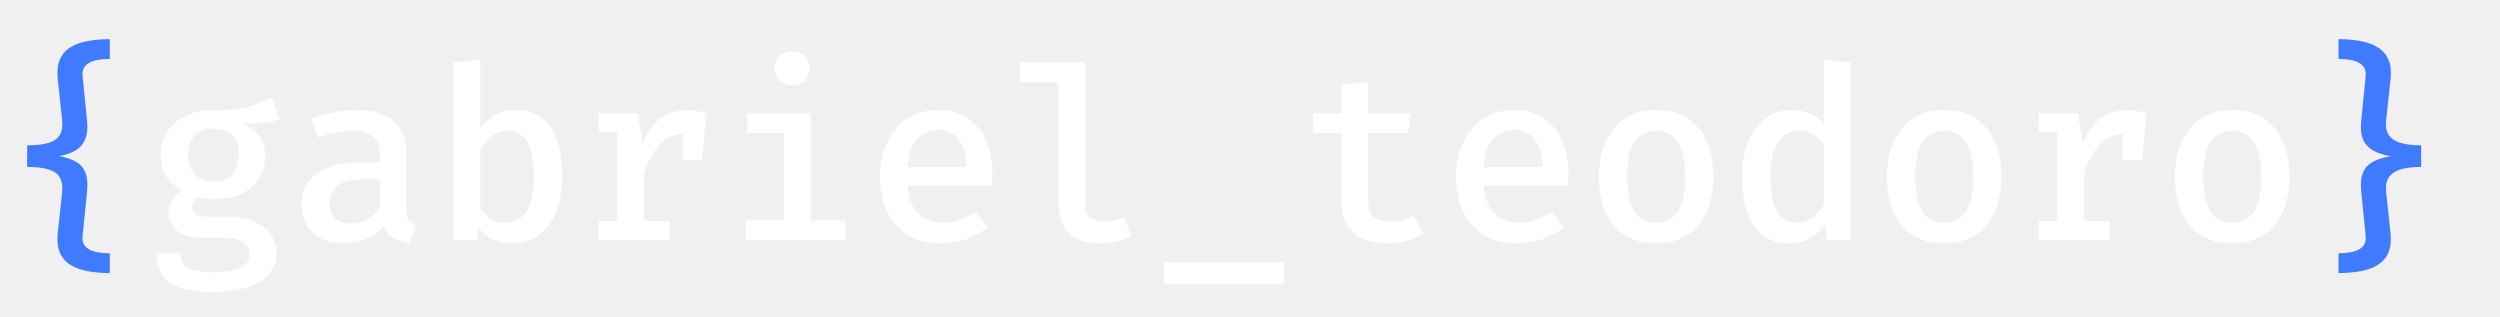
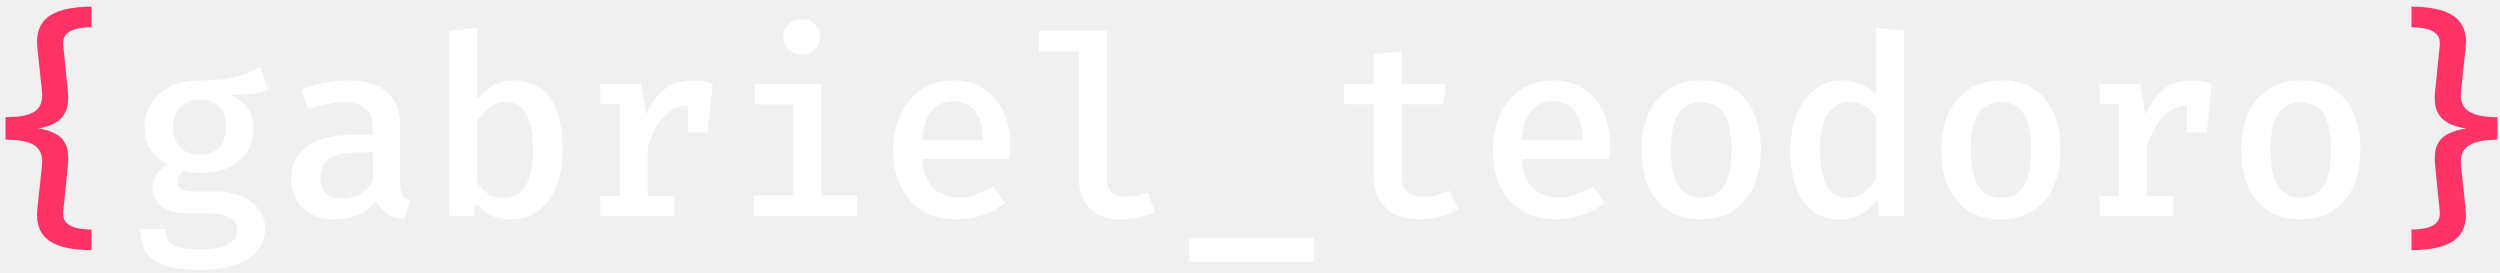
- <svg xmlns="http://www.w3.org/2000/svg" width="229" height="29" viewBox="0 0 229 29" fill="none">
-   <path d="M10.054 3.586V5.401C9.555 5.401 9.108 5.449 8.712 5.544C8.323 5.639 8.023 5.804 7.81 6.039C7.605 6.274 7.524 6.6 7.568 7.018L7.975 11.055C8.048 11.744 7.99 12.313 7.799 12.76C7.616 13.2 7.319 13.541 6.908 13.783C6.497 14.025 5.995 14.197 5.401 14.3C6.017 14.403 6.53 14.571 6.941 14.806C7.352 15.033 7.645 15.367 7.821 15.807C7.997 16.247 8.048 16.826 7.975 17.545L7.568 21.582C7.524 22 7.605 22.326 7.81 22.561C8.023 22.803 8.323 22.968 8.712 23.056C9.108 23.151 9.555 23.199 10.054 23.199V25.014C9.291 25.014 8.598 24.952 7.975 24.827C7.359 24.71 6.835 24.512 6.402 24.233C5.977 23.954 5.665 23.577 5.467 23.1C5.276 22.631 5.218 22.048 5.291 21.351L5.698 17.556C5.749 17.035 5.68 16.61 5.489 16.28C5.306 15.943 4.972 15.693 4.488 15.532C4.004 15.371 3.337 15.29 2.486 15.29V13.31C3.329 13.31 3.993 13.233 4.477 13.079C4.968 12.918 5.306 12.672 5.489 12.342C5.68 12.005 5.749 11.576 5.698 11.055L5.291 7.26C5.218 6.556 5.276 5.966 5.467 5.489C5.665 5.012 5.977 4.638 6.402 4.367C6.835 4.088 7.359 3.89 7.975 3.773C8.598 3.648 9.291 3.586 10.054 3.586ZM214.209 3.586C214.971 3.586 215.661 3.648 216.277 3.773C216.9 3.89 217.424 4.088 217.85 4.367C218.282 4.646 218.598 5.023 218.796 5.5C218.994 5.969 219.052 6.552 218.972 7.249L218.565 11.055C218.513 11.576 218.59 12.005 218.796 12.342C219.008 12.672 219.36 12.918 219.852 13.079C220.343 13.233 220.985 13.31 221.777 13.31V15.29C220.985 15.29 220.343 15.371 219.852 15.532C219.36 15.693 219.008 15.943 218.796 16.28C218.59 16.61 218.513 17.035 218.565 17.556L218.972 21.34C219.045 22.044 218.983 22.634 218.785 23.111C218.594 23.588 218.282 23.962 217.85 24.233C217.424 24.512 216.9 24.71 216.277 24.827C215.661 24.952 214.971 25.014 214.209 25.014V23.199C214.707 23.199 215.151 23.151 215.54 23.056C215.936 22.968 216.236 22.803 216.442 22.561C216.654 22.326 216.739 22 216.695 21.582L216.288 17.545C216.214 16.826 216.269 16.247 216.453 15.807C216.643 15.367 216.955 15.033 217.388 14.806C217.82 14.571 218.363 14.406 219.016 14.311C218.363 14.208 217.82 14.036 217.388 13.794C216.955 13.545 216.643 13.2 216.453 12.76C216.269 12.32 216.214 11.752 216.288 11.055L216.695 7.018C216.739 6.6 216.654 6.274 216.442 6.039C216.236 5.804 215.939 5.639 215.551 5.544C215.162 5.449 214.715 5.401 214.209 5.401V3.586Z" fill="#407BFF" />
-   <path d="M24.928 8.91L25.588 10.956C25.126 11.11 24.617 11.213 24.059 11.264C23.509 11.315 22.893 11.341 22.211 11.341C22.908 11.649 23.432 12.045 23.784 12.529C24.136 13.006 24.312 13.592 24.312 14.289C24.312 15.044 24.129 15.719 23.762 16.313C23.396 16.907 22.871 17.373 22.189 17.71C21.507 18.047 20.69 18.216 19.736 18.216C19.399 18.216 19.106 18.201 18.856 18.172C18.614 18.143 18.376 18.095 18.141 18.029C17.995 18.132 17.87 18.271 17.767 18.447C17.672 18.616 17.624 18.795 17.624 18.986C17.624 19.221 17.72 19.426 17.91 19.602C18.108 19.771 18.497 19.855 19.076 19.855H21.1C21.929 19.855 22.659 19.998 23.289 20.284C23.927 20.563 24.426 20.948 24.785 21.439C25.152 21.923 25.335 22.473 25.335 23.089C25.335 24.248 24.837 25.146 23.839 25.784C22.842 26.422 21.405 26.741 19.527 26.741C18.2 26.741 17.159 26.605 16.403 26.334C15.648 26.063 15.116 25.659 14.808 25.124C14.5 24.589 14.346 23.932 14.346 23.155H16.557C16.557 23.558 16.634 23.892 16.788 24.156C16.95 24.42 17.247 24.618 17.679 24.75C18.112 24.882 18.735 24.948 19.549 24.948C20.363 24.948 21.009 24.878 21.485 24.739C21.969 24.607 22.318 24.413 22.53 24.156C22.75 23.907 22.86 23.606 22.86 23.254C22.86 22.785 22.655 22.422 22.244 22.165C21.834 21.908 21.284 21.78 20.594 21.78H18.603C17.503 21.78 16.697 21.556 16.183 21.109C15.677 20.662 15.424 20.141 15.424 19.547C15.424 19.151 15.534 18.77 15.754 18.403C15.982 18.036 16.304 17.717 16.722 17.446C16.026 17.079 15.516 16.636 15.193 16.115C14.878 15.587 14.72 14.949 14.72 14.201C14.72 13.38 14.926 12.661 15.336 12.045C15.747 11.429 16.315 10.949 17.041 10.604C17.775 10.259 18.618 10.087 19.571 10.087C20.503 10.087 21.28 10.039 21.903 9.944C22.527 9.841 23.069 9.698 23.531 9.515C24.001 9.332 24.466 9.13 24.928 8.91ZM19.593 11.781C18.809 11.781 18.218 12.005 17.822 12.452C17.426 12.892 17.228 13.468 17.228 14.179C17.228 14.912 17.43 15.503 17.833 15.95C18.244 16.39 18.842 16.61 19.626 16.61C20.352 16.61 20.906 16.397 21.287 15.972C21.676 15.547 21.87 14.942 21.87 14.157C21.87 13.365 21.68 12.771 21.298 12.375C20.917 11.979 20.349 11.781 19.593 11.781ZM37.218 19.151C37.218 19.606 37.288 19.939 37.427 20.152C37.566 20.357 37.79 20.511 38.098 20.614L37.548 22.286C36.976 22.22 36.484 22.062 36.074 21.813C35.663 21.564 35.352 21.186 35.139 20.68C34.714 21.215 34.175 21.619 33.522 21.89C32.869 22.161 32.172 22.297 31.432 22.297C30.259 22.297 29.327 21.967 28.638 21.307C27.956 20.64 27.615 19.767 27.615 18.689C27.615 17.464 28.091 16.522 29.045 15.862C29.998 15.202 31.362 14.872 33.137 14.872H34.798V14.113C34.798 13.365 34.571 12.826 34.116 12.496C33.669 12.166 33.034 12.001 32.213 12.001C31.831 12.001 31.369 12.052 30.827 12.155C30.284 12.25 29.716 12.401 29.122 12.606L28.517 10.868C29.243 10.597 29.954 10.399 30.651 10.274C31.348 10.142 31.993 10.076 32.587 10.076C34.142 10.076 35.3 10.421 36.063 11.11C36.833 11.799 37.218 12.753 37.218 13.97V19.151ZM32.18 20.482C32.678 20.482 33.166 20.35 33.643 20.086C34.12 19.822 34.505 19.452 34.798 18.975V16.412H33.434C32.275 16.412 31.447 16.606 30.948 16.995C30.449 17.376 30.2 17.904 30.2 18.579C30.2 19.195 30.365 19.668 30.695 19.998C31.032 20.321 31.527 20.482 32.18 20.482ZM43.996 11.77C44.4 11.242 44.869 10.828 45.404 10.527C45.947 10.226 46.541 10.076 47.186 10.076C48.206 10.076 49.031 10.329 49.661 10.835C50.299 11.334 50.765 12.041 51.058 12.958C51.359 13.867 51.509 14.938 51.509 16.17C51.509 17.351 51.333 18.403 50.981 19.327C50.629 20.251 50.109 20.977 49.419 21.505C48.737 22.033 47.894 22.297 46.889 22.297C45.591 22.297 44.572 21.817 43.831 20.856L43.699 22H41.532V5.72L43.996 5.445V11.77ZM46.273 20.416C47.109 20.416 47.755 20.075 48.209 19.393C48.671 18.711 48.902 17.64 48.902 16.181C48.902 15.191 48.811 14.388 48.627 13.772C48.444 13.149 48.173 12.694 47.813 12.408C47.461 12.122 47.029 11.979 46.515 11.979C45.965 11.979 45.481 12.144 45.063 12.474C44.645 12.804 44.29 13.193 43.996 13.64V19.074C44.268 19.492 44.594 19.822 44.975 20.064C45.364 20.299 45.797 20.416 46.273 20.416ZM54.834 22V20.24H56.539V12.133H54.834V10.384H58.42L58.871 13.079C59.303 12.104 59.839 11.363 60.477 10.857C61.122 10.344 61.951 10.087 62.963 10.087C63.307 10.087 63.615 10.116 63.887 10.175C64.165 10.226 64.44 10.296 64.712 10.384L63.975 12.496C63.74 12.43 63.52 12.382 63.315 12.353C63.109 12.316 62.882 12.298 62.633 12.298C61.789 12.298 61.06 12.613 60.444 13.244C59.835 13.875 59.355 14.769 59.003 15.928V20.24H61.346V22H54.834ZM62.534 14.663V11.803L62.842 10.384H64.712L64.294 14.663H62.534ZM74.262 10.384V20.196H77.419V22H68.322V20.196H71.798V12.188H68.432V10.384H74.262ZM72.546 4.697C73.03 4.697 73.419 4.844 73.712 5.137C74.013 5.43 74.163 5.797 74.163 6.237C74.163 6.677 74.013 7.047 73.712 7.348C73.419 7.649 73.03 7.799 72.546 7.799C72.077 7.799 71.692 7.649 71.391 7.348C71.09 7.047 70.94 6.677 70.94 6.237C70.94 5.797 71.09 5.43 71.391 5.137C71.692 4.844 72.077 4.697 72.546 4.697ZM83.152 16.984C83.204 17.776 83.372 18.425 83.658 18.931C83.944 19.43 84.318 19.796 84.78 20.031C85.25 20.266 85.763 20.383 86.32 20.383C86.892 20.383 87.42 20.295 87.904 20.119C88.388 19.943 88.876 19.694 89.367 19.371L90.434 20.845C89.892 21.285 89.257 21.637 88.531 21.901C87.805 22.165 87.028 22.297 86.199 22.297C84.997 22.297 83.977 22.04 83.141 21.527C82.313 21.014 81.682 20.299 81.249 19.382C80.817 18.465 80.6 17.406 80.6 16.203C80.6 15.037 80.813 13.996 81.238 13.079C81.664 12.155 82.272 11.425 83.064 10.89C83.856 10.347 84.802 10.076 85.902 10.076C86.936 10.076 87.824 10.311 88.564 10.78C89.312 11.249 89.888 11.917 90.291 12.782C90.702 13.64 90.907 14.674 90.907 15.884C90.907 16.082 90.9 16.28 90.885 16.478C90.878 16.669 90.867 16.837 90.852 16.984H83.152ZM85.924 11.902C85.154 11.902 84.516 12.177 84.01 12.727C83.512 13.277 83.222 14.135 83.141 15.301H88.52C88.498 14.208 88.264 13.369 87.816 12.782C87.376 12.195 86.746 11.902 85.924 11.902ZM99.402 5.72V18.832C99.402 19.367 99.563 19.749 99.886 19.976C100.216 20.196 100.641 20.306 101.162 20.306C101.499 20.306 101.818 20.269 102.119 20.196C102.42 20.123 102.713 20.031 102.999 19.921L103.626 21.637C103.281 21.813 102.856 21.967 102.35 22.099C101.851 22.231 101.279 22.297 100.634 22.297C99.468 22.297 98.558 21.971 97.906 21.318C97.26 20.658 96.938 19.756 96.938 18.612V7.535H93.429V5.72H99.402ZM106.631 26.026V23.991H117.631V26.026H106.631ZM130.383 21.384C129.957 21.655 129.448 21.875 128.854 22.044C128.26 22.213 127.64 22.297 126.995 22.297C125.645 22.297 124.619 21.949 123.915 21.252C123.218 20.548 122.87 19.624 122.87 18.48V12.177H120.285V10.384H122.87V7.788L125.334 7.491V10.384H129.25L128.975 12.177H125.334V18.458C125.334 19.081 125.488 19.547 125.796 19.855C126.111 20.156 126.624 20.306 127.336 20.306C127.761 20.306 128.153 20.255 128.513 20.152C128.872 20.049 129.198 19.917 129.492 19.756L130.383 21.384ZM135.918 16.984C135.969 17.776 136.138 18.425 136.424 18.931C136.71 19.43 137.084 19.796 137.546 20.031C138.015 20.266 138.529 20.383 139.086 20.383C139.658 20.383 140.186 20.295 140.67 20.119C141.154 19.943 141.642 19.694 142.133 19.371L143.2 20.845C142.657 21.285 142.023 21.637 141.297 21.901C140.571 22.165 139.794 22.297 138.965 22.297C137.762 22.297 136.743 22.04 135.907 21.527C135.078 21.014 134.448 20.299 134.015 19.382C133.582 18.465 133.366 17.406 133.366 16.203C133.366 15.037 133.579 13.996 134.004 13.079C134.429 12.155 135.038 11.425 135.83 10.89C136.622 10.347 137.568 10.076 138.668 10.076C139.702 10.076 140.589 10.311 141.33 10.78C142.078 11.249 142.654 11.917 143.057 12.782C143.468 13.64 143.673 14.674 143.673 15.884C143.673 16.082 143.666 16.28 143.651 16.478C143.644 16.669 143.633 16.837 143.618 16.984H135.918ZM138.69 11.902C137.92 11.902 137.282 12.177 136.776 12.727C136.277 13.277 135.988 14.135 135.907 15.301H141.286C141.264 14.208 141.029 13.369 140.582 12.782C140.142 12.195 139.511 11.902 138.69 11.902ZM151.716 10.076C152.853 10.076 153.81 10.329 154.587 10.835C155.365 11.341 155.951 12.049 156.347 12.958C156.751 13.867 156.952 14.938 156.952 16.17C156.952 17.395 156.747 18.469 156.336 19.393C155.933 20.31 155.339 21.025 154.554 21.538C153.777 22.044 152.827 22.297 151.705 22.297C150.583 22.297 149.63 22.051 148.845 21.56C148.068 21.061 147.474 20.354 147.063 19.437C146.66 18.52 146.458 17.439 146.458 16.192C146.458 14.982 146.66 13.919 147.063 13.002C147.474 12.085 148.072 11.37 148.856 10.857C149.641 10.336 150.594 10.076 151.716 10.076ZM151.716 11.99C150.829 11.99 150.162 12.331 149.714 13.013C149.267 13.688 149.043 14.747 149.043 16.192C149.043 17.629 149.263 18.689 149.703 19.371C150.151 20.053 150.818 20.394 151.705 20.394C152.593 20.394 153.256 20.053 153.696 19.371C154.144 18.689 154.367 17.622 154.367 16.17C154.367 14.74 154.147 13.688 153.707 13.013C153.267 12.331 152.604 11.99 151.716 11.99ZM167.075 5.445L169.539 5.72V22H167.372L167.196 20.57C166.8 21.12 166.327 21.545 165.777 21.846C165.227 22.147 164.611 22.297 163.929 22.297C162.932 22.297 162.11 22.044 161.465 21.538C160.82 21.025 160.339 20.31 160.024 19.393C159.716 18.469 159.562 17.402 159.562 16.192C159.562 15.011 159.745 13.963 160.112 13.046C160.479 12.122 161.003 11.396 161.685 10.868C162.367 10.34 163.188 10.076 164.149 10.076C164.758 10.076 165.304 10.186 165.788 10.406C166.272 10.619 166.701 10.93 167.075 11.341V5.445ZM164.798 11.968C163.969 11.968 163.324 12.313 162.862 13.002C162.4 13.684 162.169 14.747 162.169 16.192C162.169 17.182 162.264 17.989 162.455 18.612C162.646 19.228 162.921 19.683 163.28 19.976C163.639 20.262 164.072 20.405 164.578 20.405C165.135 20.405 165.619 20.244 166.03 19.921C166.441 19.598 166.789 19.21 167.075 18.755V13.255C166.789 12.844 166.455 12.529 166.074 12.309C165.693 12.082 165.267 11.968 164.798 11.968ZM178.099 10.076C179.236 10.076 180.193 10.329 180.97 10.835C181.748 11.341 182.334 12.049 182.73 12.958C183.134 13.867 183.335 14.938 183.335 16.17C183.335 17.395 183.13 18.469 182.719 19.393C182.316 20.31 181.722 21.025 180.937 21.538C180.16 22.044 179.21 22.297 178.088 22.297C176.966 22.297 176.013 22.051 175.228 21.56C174.451 21.061 173.857 20.354 173.446 19.437C173.043 18.52 172.841 17.439 172.841 16.192C172.841 14.982 173.043 13.919 173.446 13.002C173.857 12.085 174.455 11.37 175.239 10.857C176.024 10.336 176.977 10.076 178.099 10.076ZM178.099 11.99C177.212 11.99 176.545 12.331 176.097 13.013C175.65 13.688 175.426 14.747 175.426 16.192C175.426 17.629 175.646 18.689 176.086 19.371C176.534 20.053 177.201 20.394 178.088 20.394C178.976 20.394 179.639 20.053 180.079 19.371C180.527 18.689 180.75 17.622 180.75 16.17C180.75 14.74 180.53 13.688 180.09 13.013C179.65 12.331 178.987 11.99 178.099 11.99ZM186.748 22V20.24H188.453V12.133H186.748V10.384H190.334L190.785 13.079C191.217 12.104 191.753 11.363 192.391 10.857C193.036 10.344 193.865 10.087 194.877 10.087C195.221 10.087 195.529 10.116 195.801 10.175C196.079 10.226 196.354 10.296 196.626 10.384L195.889 12.496C195.654 12.43 195.434 12.382 195.229 12.353C195.023 12.316 194.796 12.298 194.547 12.298C193.703 12.298 192.974 12.613 192.358 13.244C191.749 13.875 191.269 14.769 190.917 15.928V20.24H193.26V22H186.748ZM194.448 14.663V11.803L194.756 10.384H196.626L196.208 14.663H194.448ZM204.482 10.076C205.619 10.076 206.576 10.329 207.353 10.835C208.13 11.341 208.717 12.049 209.113 12.958C209.516 13.867 209.718 14.938 209.718 16.17C209.718 17.395 209.513 18.469 209.102 19.393C208.699 20.31 208.105 21.025 207.32 21.538C206.543 22.044 205.593 22.297 204.471 22.297C203.349 22.297 202.396 22.051 201.611 21.56C200.834 21.061 200.24 20.354 199.829 19.437C199.426 18.52 199.224 17.439 199.224 16.192C199.224 14.982 199.426 13.919 199.829 13.002C200.24 12.085 200.837 11.37 201.622 10.857C202.407 10.336 203.36 10.076 204.482 10.076ZM204.482 11.99C203.595 11.99 202.927 12.331 202.48 13.013C202.033 13.688 201.809 14.747 201.809 16.192C201.809 17.629 202.029 18.689 202.469 19.371C202.916 20.053 203.584 20.394 204.471 20.394C205.358 20.394 206.022 20.053 206.462 19.371C206.909 18.689 207.133 17.622 207.133 16.17C207.133 14.74 206.913 13.688 206.473 13.013C206.033 12.331 205.369 11.99 204.482 11.99Z" fill="white" />
+ <svg xmlns="http://www.w3.org/2000/svg" width="220" height="24" viewBox="0 0 220 24" fill="none">
+   <path d="M8.054 0.586V2.401C7.555 2.401 7.108 2.449 6.712 2.544C6.323 2.639 6.023 2.804 5.81 3.039C5.605 3.274 5.524 3.6 5.568 4.018L5.975 8.055C6.048 8.744 5.99 9.313 5.799 9.76C5.616 10.2 5.319 10.541 4.908 10.783C4.497 11.025 3.995 11.197 3.401 11.3C4.017 11.403 4.53 11.571 4.941 11.806C5.352 12.033 5.645 12.367 5.821 12.807C5.997 13.247 6.048 13.826 5.975 14.545L5.568 18.582C5.524 19 5.605 19.326 5.81 19.561C6.023 19.803 6.323 19.968 6.712 20.056C7.108 20.151 7.555 20.199 8.054 20.199V22.014C7.291 22.014 6.598 21.952 5.975 21.827C5.359 21.71 4.835 21.512 4.402 21.233C3.977 20.954 3.665 20.577 3.467 20.1C3.276 19.631 3.218 19.048 3.291 18.351L3.698 14.556C3.749 14.035 3.68 13.61 3.489 13.28C3.306 12.943 2.972 12.693 2.488 12.532C2.004 12.371 1.337 12.29 0.486 12.29V10.31C1.329 10.31 1.993 10.233 2.477 10.079C2.968 9.918 3.306 9.672 3.489 9.342C3.68 9.005 3.749 8.576 3.698 8.055L3.291 4.26C3.218 3.556 3.276 2.966 3.467 2.489C3.665 2.012 3.977 1.638 4.402 1.367C4.835 1.088 5.359 0.89 5.975 0.773C6.598 0.648 7.291 0.586 8.054 0.586ZM212.209 0.586C212.971 0.586 213.661 0.648 214.277 0.773C214.9 0.89 215.424 1.088 215.85 1.367C216.282 1.646 216.598 2.023 216.796 2.5C216.994 2.969 217.052 3.552 216.972 4.249L216.565 8.055C216.513 8.576 216.59 9.005 216.796 9.342C217.008 9.672 217.36 9.918 217.852 10.079C218.343 10.233 218.985 10.31 219.777 10.31V12.29C218.985 12.29 218.343 12.371 217.852 12.532C217.36 12.693 217.008 12.943 216.796 13.28C216.59 13.61 216.513 14.035 216.565 14.556L216.972 18.34C217.045 19.044 216.983 19.634 216.785 20.111C216.594 20.588 216.282 20.962 215.85 21.233C215.424 21.512 214.9 21.71 214.277 21.827C213.661 21.952 212.971 22.014 212.209 22.014V20.199C212.707 20.199 213.151 20.151 213.54 20.056C213.936 19.968 214.236 19.803 214.442 19.561C214.654 19.326 214.739 19 214.695 18.582L214.288 14.545C214.214 13.826 214.269 13.247 214.453 12.807C214.643 12.367 214.955 12.033 215.388 11.806C215.82 11.571 216.363 11.406 217.016 11.311C216.363 11.208 215.82 11.036 215.388 10.794C214.955 10.545 214.643 10.2 214.453 9.76C214.269 9.32 214.214 8.752 214.288 8.055L214.695 4.018C214.739 3.6 214.654 3.274 214.442 3.039C214.236 2.804 213.939 2.639 213.551 2.544C213.162 2.449 212.715 2.401 212.209 2.401V0.586Z" fill="#FF3366" />
+   <path d="M22.928 5.91L23.588 7.956C23.126 8.11 22.617 8.213 22.059 8.264C21.509 8.315 20.893 8.341 20.211 8.341C20.908 8.649 21.432 9.045 21.784 9.529C22.136 10.006 22.312 10.592 22.312 11.289C22.312 12.044 22.129 12.719 21.762 13.313C21.396 13.907 20.871 14.373 20.189 14.71C19.507 15.047 18.69 15.216 17.736 15.216C17.399 15.216 17.106 15.201 16.856 15.172C16.614 15.143 16.376 15.095 16.141 15.029C15.995 15.132 15.87 15.271 15.767 15.447C15.672 15.616 15.624 15.795 15.624 15.986C15.624 16.221 15.72 16.426 15.91 16.602C16.108 16.771 16.497 16.855 17.076 16.855H19.1C19.929 16.855 20.659 16.998 21.289 17.284C21.927 17.563 22.426 17.948 22.785 18.439C23.152 18.923 23.335 19.473 23.335 20.089C23.335 21.248 22.837 22.146 21.839 22.784C20.842 23.422 19.405 23.741 17.527 23.741C16.2 23.741 15.159 23.605 14.403 23.334C13.648 23.063 13.116 22.659 12.808 22.124C12.5 21.589 12.346 20.932 12.346 20.155H14.557C14.557 20.558 14.634 20.892 14.788 21.156C14.95 21.42 15.247 21.618 15.679 21.75C16.112 21.882 16.735 21.948 17.549 21.948C18.363 21.948 19.009 21.878 19.485 21.739C19.969 21.607 20.318 21.413 20.53 21.156C20.75 20.907 20.86 20.606 20.86 20.254C20.86 19.785 20.655 19.422 20.244 19.165C19.834 18.908 19.284 18.78 18.594 18.78H16.603C15.503 18.78 14.697 18.556 14.183 18.109C13.677 17.662 13.424 17.141 13.424 16.547C13.424 16.151 13.534 15.77 13.754 15.403C13.982 15.036 14.304 14.717 14.722 14.446C14.026 14.079 13.516 13.636 13.193 13.115C12.878 12.587 12.72 11.949 12.72 11.201C12.72 10.38 12.926 9.661 13.336 9.045C13.747 8.429 14.315 7.949 15.041 7.604C15.775 7.259 16.618 7.087 17.571 7.087C18.503 7.087 19.28 7.039 19.903 6.944C20.527 6.841 21.069 6.698 21.531 6.515C22.001 6.332 22.466 6.13 22.928 5.91ZM17.593 8.781C16.809 8.781 16.218 9.005 15.822 9.452C15.426 9.892 15.228 10.468 15.228 11.179C15.228 11.912 15.43 12.503 15.833 12.95C16.244 13.39 16.842 13.61 17.626 13.61C18.352 13.61 18.906 13.397 19.287 12.972C19.676 12.547 19.87 11.942 19.87 11.157C19.87 10.365 19.68 9.771 19.298 9.375C18.917 8.979 18.349 8.781 17.593 8.781ZM35.218 16.151C35.218 16.606 35.288 16.939 35.427 17.152C35.566 17.357 35.79 17.511 36.098 17.614L35.548 19.286C34.976 19.22 34.484 19.062 34.074 18.813C33.663 18.564 33.352 18.186 33.139 17.68C32.714 18.215 32.175 18.619 31.522 18.89C30.869 19.161 30.172 19.297 29.432 19.297C28.259 19.297 27.327 18.967 26.638 18.307C25.956 17.64 25.615 16.767 25.615 15.689C25.615 14.464 26.091 13.522 27.045 12.862C27.998 12.202 29.362 11.872 31.137 11.872H32.798V11.113C32.798 10.365 32.571 9.826 32.116 9.496C31.669 9.166 31.034 9.001 30.213 9.001C29.831 9.001 29.369 9.052 28.827 9.155C28.284 9.25 27.716 9.401 27.122 9.606L26.517 7.868C27.243 7.597 27.954 7.399 28.651 7.274C29.348 7.142 29.993 7.076 30.587 7.076C32.142 7.076 33.3 7.421 34.063 8.11C34.833 8.799 35.218 9.753 35.218 10.97V16.151ZM30.18 17.482C30.678 17.482 31.166 17.35 31.643 17.086C32.12 16.822 32.505 16.452 32.798 15.975V13.412H31.434C30.275 13.412 29.447 13.606 28.948 13.995C28.449 14.376 28.2 14.904 28.2 15.579C28.2 16.195 28.365 16.668 28.695 16.998C29.032 17.321 29.527 17.482 30.18 17.482ZM41.996 8.77C42.4 8.242 42.869 7.828 43.404 7.527C43.947 7.226 44.541 7.076 45.186 7.076C46.206 7.076 47.031 7.329 47.661 7.835C48.299 8.334 48.765 9.041 49.058 9.958C49.359 10.867 49.509 11.938 49.509 13.17C49.509 14.351 49.333 15.403 48.981 16.327C48.629 17.251 48.109 17.977 47.419 18.505C46.737 19.033 45.894 19.297 44.889 19.297C43.591 19.297 42.572 18.817 41.831 17.856L41.699 19H39.532V2.72L41.996 2.445V8.77ZM44.273 17.416C45.109 17.416 45.755 17.075 46.209 16.393C46.671 15.711 46.902 14.64 46.902 13.181C46.902 12.191 46.811 11.388 46.627 10.772C46.444 10.149 46.173 9.694 45.813 9.408C45.461 9.122 45.029 8.979 44.515 8.979C43.965 8.979 43.481 9.144 43.063 9.474C42.645 9.804 42.29 10.193 41.996 10.64V16.074C42.268 16.492 42.594 16.822 42.975 17.064C43.364 17.299 43.797 17.416 44.273 17.416ZM52.834 19V17.24H54.539V9.133H52.834V7.384H56.42L56.871 10.079C57.303 9.104 57.839 8.363 58.477 7.857C59.122 7.344 59.951 7.087 60.963 7.087C61.307 7.087 61.615 7.116 61.887 7.175C62.165 7.226 62.44 7.296 62.712 7.384L61.975 9.496C61.74 9.43 61.52 9.382 61.315 9.353C61.109 9.316 60.882 9.298 60.633 9.298C59.789 9.298 59.06 9.613 58.444 10.244C57.835 10.875 57.355 11.769 57.003 12.928V17.24H59.346V19H52.834ZM60.534 11.663V8.803L60.842 7.384H62.712L62.294 11.663H60.534ZM72.262 7.384V17.196H75.419V19H66.322V17.196H69.798V9.188H66.432V7.384H72.262ZM70.546 1.697C71.03 1.697 71.419 1.844 71.712 2.137C72.013 2.43 72.163 2.797 72.163 3.237C72.163 3.677 72.013 4.047 71.712 4.348C71.419 4.649 71.03 4.799 70.546 4.799C70.077 4.799 69.692 4.649 69.391 4.348C69.09 4.047 68.94 3.677 68.94 3.237C68.94 2.797 69.09 2.43 69.391 2.137C69.692 1.844 70.077 1.697 70.546 1.697ZM81.152 13.984C81.204 14.776 81.372 15.425 81.658 15.931C81.944 16.43 82.318 16.796 82.78 17.031C83.25 17.266 83.763 17.383 84.32 17.383C84.892 17.383 85.42 17.295 85.904 17.119C86.388 16.943 86.876 16.694 87.367 16.371L88.434 17.845C87.892 18.285 87.257 18.637 86.531 18.901C85.805 19.165 85.028 19.297 84.199 19.297C82.997 19.297 81.977 19.04 81.141 18.527C80.313 18.014 79.682 17.299 79.249 16.382C78.817 15.465 78.6 14.406 78.6 13.203C78.6 12.037 78.813 10.996 79.238 10.079C79.664 9.155 80.272 8.425 81.064 7.89C81.856 7.347 82.802 7.076 83.902 7.076C84.936 7.076 85.824 7.311 86.564 7.78C87.312 8.249 87.888 8.917 88.291 9.782C88.702 10.64 88.907 11.674 88.907 12.884C88.907 13.082 88.9 13.28 88.885 13.478C88.878 13.669 88.867 13.837 88.852 13.984H81.152ZM83.924 8.902C83.154 8.902 82.516 9.177 82.01 9.727C81.512 10.277 81.222 11.135 81.141 12.301H86.52C86.498 11.208 86.264 10.369 85.816 9.782C85.376 9.195 84.746 8.902 83.924 8.902ZM97.402 2.72V15.832C97.402 16.367 97.563 16.749 97.886 16.976C98.216 17.196 98.641 17.306 99.162 17.306C99.499 17.306 99.818 17.269 100.119 17.196C100.42 17.123 100.713 17.031 100.999 16.921L101.626 18.637C101.281 18.813 100.856 18.967 100.35 19.099C99.851 19.231 99.279 19.297 98.634 19.297C97.468 19.297 96.558 18.971 95.906 18.318C95.26 17.658 94.938 16.756 94.938 15.612V4.535H91.429V2.72H97.402ZM104.631 23.026V20.991H115.631V23.026H104.631ZM128.383 18.384C127.957 18.655 127.448 18.875 126.854 19.044C126.26 19.213 125.64 19.297 124.995 19.297C123.645 19.297 122.619 18.949 121.915 18.252C121.218 17.548 120.87 16.624 120.87 15.48V9.177H118.285V7.384H120.87V4.788L123.334 4.491V7.384H127.25L126.975 9.177H123.334V15.458C123.334 16.081 123.488 16.547 123.796 16.855C124.111 17.156 124.624 17.306 125.336 17.306C125.761 17.306 126.153 17.255 126.513 17.152C126.872 17.049 127.198 16.917 127.492 16.756L128.383 18.384ZM133.918 13.984C133.969 14.776 134.138 15.425 134.424 15.931C134.71 16.43 135.084 16.796 135.546 17.031C136.015 17.266 136.529 17.383 137.086 17.383C137.658 17.383 138.186 17.295 138.67 17.119C139.154 16.943 139.642 16.694 140.133 16.371L141.2 17.845C140.657 18.285 140.023 18.637 139.297 18.901C138.571 19.165 137.794 19.297 136.965 19.297C135.762 19.297 134.743 19.04 133.907 18.527C133.078 18.014 132.448 17.299 132.015 16.382C131.582 15.465 131.366 14.406 131.366 13.203C131.366 12.037 131.579 10.996 132.004 10.079C132.429 9.155 133.038 8.425 133.83 7.89C134.622 7.347 135.568 7.076 136.668 7.076C137.702 7.076 138.589 7.311 139.33 7.78C140.078 8.249 140.654 8.917 141.057 9.782C141.468 10.64 141.673 11.674 141.673 12.884C141.673 13.082 141.666 13.28 141.651 13.478C141.644 13.669 141.633 13.837 141.618 13.984H133.918ZM136.69 8.902C135.92 8.902 135.282 9.177 134.776 9.727C134.277 10.277 133.988 11.135 133.907 12.301H139.286C139.264 11.208 139.029 10.369 138.582 9.782C138.142 9.195 137.511 8.902 136.69 8.902ZM149.716 7.076C150.853 7.076 151.81 7.329 152.587 7.835C153.365 8.341 153.951 9.049 154.347 9.958C154.751 10.867 154.952 11.938 154.952 13.17C154.952 14.395 154.747 15.469 154.336 16.393C153.933 17.31 153.339 18.025 152.554 18.538C151.777 19.044 150.827 19.297 149.705 19.297C148.583 19.297 147.63 19.051 146.845 18.56C146.068 18.061 145.474 17.354 145.063 16.437C144.66 15.52 144.458 14.439 144.458 13.192C144.458 11.982 144.66 10.919 145.063 10.002C145.474 9.085 146.072 8.37 146.856 7.857C147.641 7.336 148.594 7.076 149.716 7.076ZM149.716 8.99C148.829 8.99 148.162 9.331 147.714 10.013C147.267 10.688 147.043 11.747 147.043 13.192C147.043 14.629 147.263 15.689 147.703 16.371C148.151 17.053 148.818 17.394 149.705 17.394C150.593 17.394 151.256 17.053 151.696 16.371C152.144 15.689 152.367 14.622 152.367 13.17C152.367 11.74 152.147 10.688 151.707 10.013C151.267 9.331 150.604 8.99 149.716 8.99ZM165.075 2.445L167.539 2.72V19H165.372L165.196 17.57C164.8 18.12 164.327 18.545 163.777 18.846C163.227 19.147 162.611 19.297 161.929 19.297C160.932 19.297 160.11 19.044 159.465 18.538C158.82 18.025 158.339 17.31 158.024 16.393C157.716 15.469 157.562 14.402 157.562 13.192C157.562 12.011 157.745 10.963 158.112 10.046C158.479 9.122 159.003 8.396 159.685 7.868C160.367 7.34 161.188 7.076 162.149 7.076C162.758 7.076 163.304 7.186 163.788 7.406C164.272 7.619 164.701 7.93 165.075 8.341V2.445ZM162.798 8.968C161.969 8.968 161.324 9.313 160.862 10.002C160.4 10.684 160.169 11.747 160.169 13.192C160.169 14.182 160.264 14.989 160.455 15.612C160.646 16.228 160.921 16.683 161.28 16.976C161.639 17.262 162.072 17.405 162.578 17.405C163.135 17.405 163.619 17.244 164.03 16.921C164.441 16.598 164.789 16.21 165.075 15.755V10.255C164.789 9.844 164.455 9.529 164.074 9.309C163.693 9.082 163.267 8.968 162.798 8.968ZM176.099 7.076C177.236 7.076 178.193 7.329 178.97 7.835C179.748 8.341 180.334 9.049 180.73 9.958C181.134 10.867 181.335 11.938 181.335 13.17C181.335 14.395 181.13 15.469 180.719 16.393C180.316 17.31 179.722 18.025 178.937 18.538C178.16 19.044 177.21 19.297 176.088 19.297C174.966 19.297 174.013 19.051 173.228 18.56C172.451 18.061 171.857 17.354 171.446 16.437C171.043 15.52 170.841 14.439 170.841 13.192C170.841 11.982 171.043 10.919 171.446 10.002C171.857 9.085 172.455 8.37 173.239 7.857C174.024 7.336 174.977 7.076 176.099 7.076ZM176.099 8.99C175.212 8.99 174.545 9.331 174.097 10.013C173.65 10.688 173.426 11.747 173.426 13.192C173.426 14.629 173.646 15.689 174.086 16.371C174.534 17.053 175.201 17.394 176.088 17.394C176.976 17.394 177.639 17.053 178.079 16.371C178.527 15.689 178.75 14.622 178.75 13.17C178.75 11.74 178.53 10.688 178.09 10.013C177.65 9.331 176.987 8.99 176.099 8.99ZM184.748 19V17.24H186.453V9.133H184.748V7.384H188.334L188.785 10.079C189.217 9.104 189.753 8.363 190.391 7.857C191.036 7.344 191.865 7.087 192.877 7.087C193.221 7.087 193.529 7.116 193.801 7.175C194.079 7.226 194.354 7.296 194.626 7.384L193.889 9.496C193.654 9.43 193.434 9.382 193.229 9.353C193.023 9.316 192.796 9.298 192.547 9.298C191.703 9.298 190.974 9.613 190.358 10.244C189.749 10.875 189.269 11.769 188.917 12.928V17.24H191.26V19H184.748ZM192.448 11.663V8.803L192.756 7.384H194.626L194.208 11.663H192.448ZM202.482 7.076C203.619 7.076 204.576 7.329 205.353 7.835C206.13 8.341 206.717 9.049 207.113 9.958C207.516 10.867 207.718 11.938 207.718 13.17C207.718 14.395 207.513 15.469 207.102 16.393C206.699 17.31 206.105 18.025 205.32 18.538C204.543 19.044 203.593 19.297 202.471 19.297C201.349 19.297 200.396 19.051 199.611 18.56C198.834 18.061 198.24 17.354 197.829 16.437C197.426 15.52 197.224 14.439 197.224 13.192C197.224 11.982 197.426 10.919 197.829 10.002C198.24 9.085 198.837 8.37 199.622 7.857C200.407 7.336 201.36 7.076 202.482 7.076ZM202.482 8.99C201.595 8.99 200.927 9.331 200.48 10.013C200.033 10.688 199.809 11.747 199.809 13.192C199.809 14.629 200.029 15.689 200.469 16.371C200.916 17.053 201.584 17.394 202.471 17.394C203.358 17.394 204.022 17.053 204.462 16.371C204.909 15.689 205.133 14.622 205.133 13.17C205.133 11.74 204.913 10.688 204.473 10.013C204.033 9.331 203.369 8.99 202.482 8.99Z" fill="white" />
</svg>
